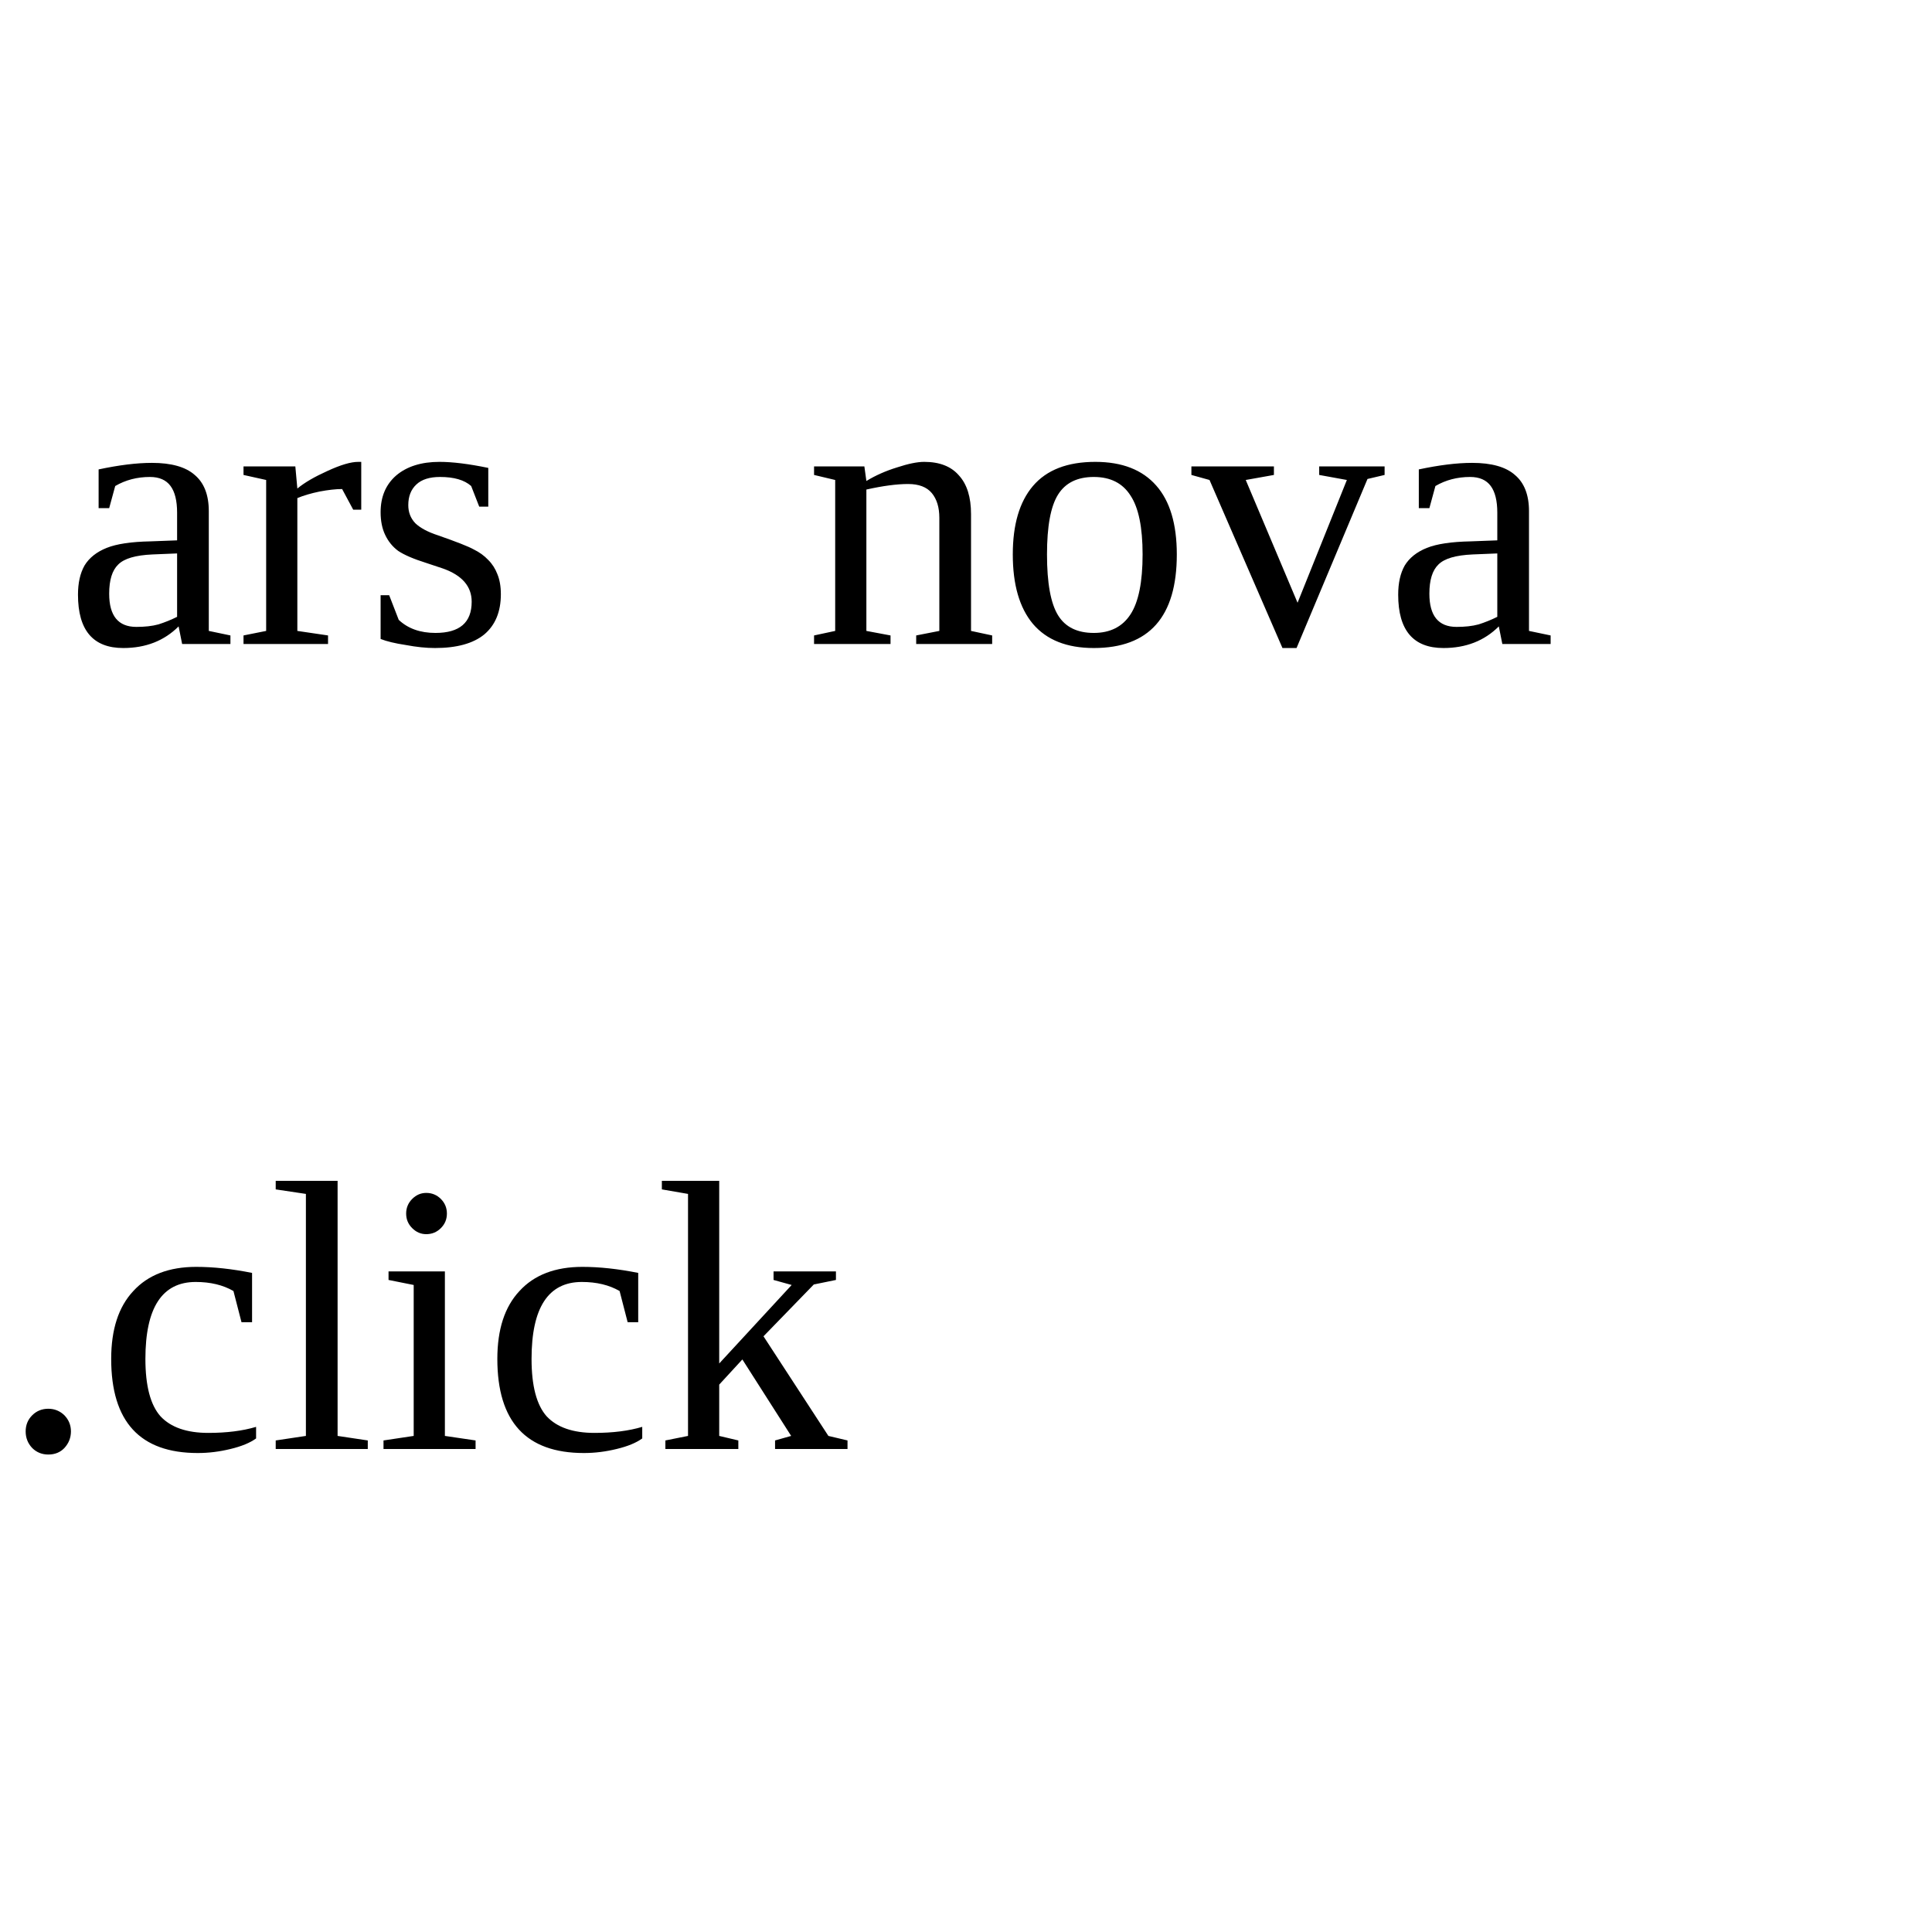
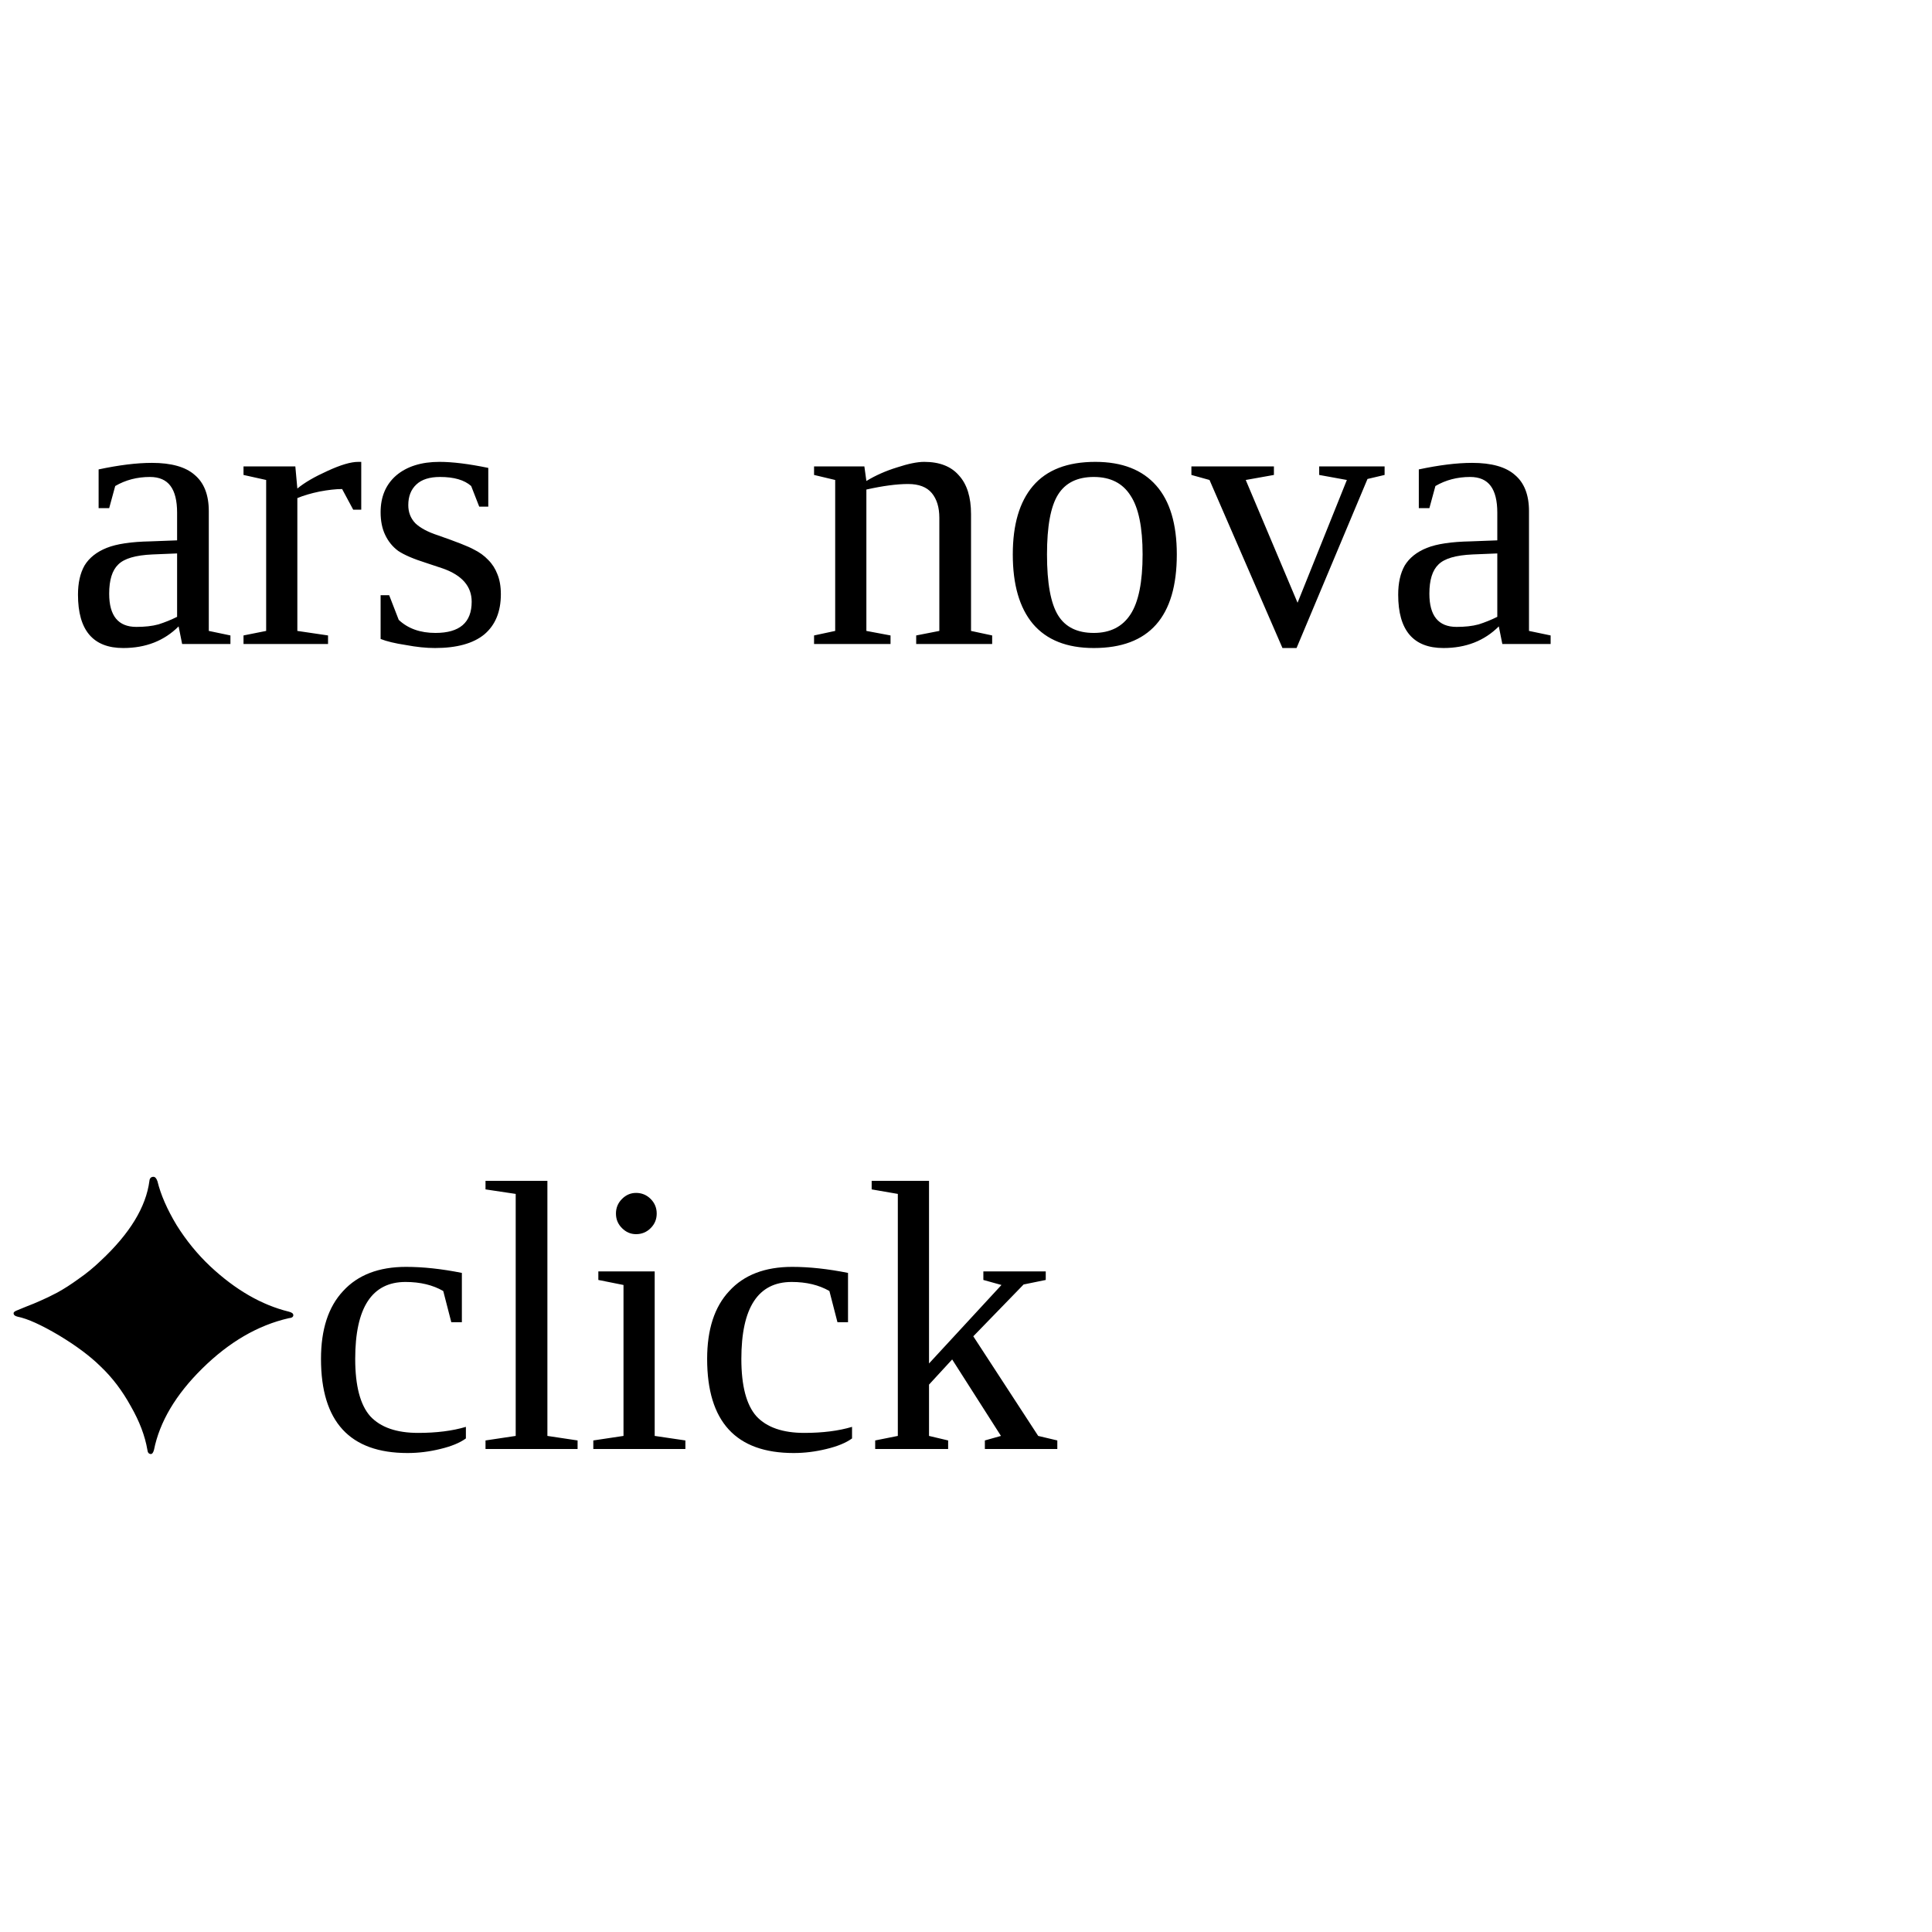
<svg xmlns="http://www.w3.org/2000/svg" id="logo-image" viewBox="0 0 60 60" height="60px" width="60px" font-size="0.9rem">
  <text class="arsnova-logo-ars" x="2" y="20">ars
  </text>
  <text class="arsnova-logo-nova" x="25" y="20">nova
  </text>
-   <text class="arsnova-logo-click" style="font-size: 1.5rem;" x="0" y="45">.click
+   <text class="arsnova-logo-click" style="font-size: 1.5rem;" x="0" y="45">✦click
  </text>
</svg>
